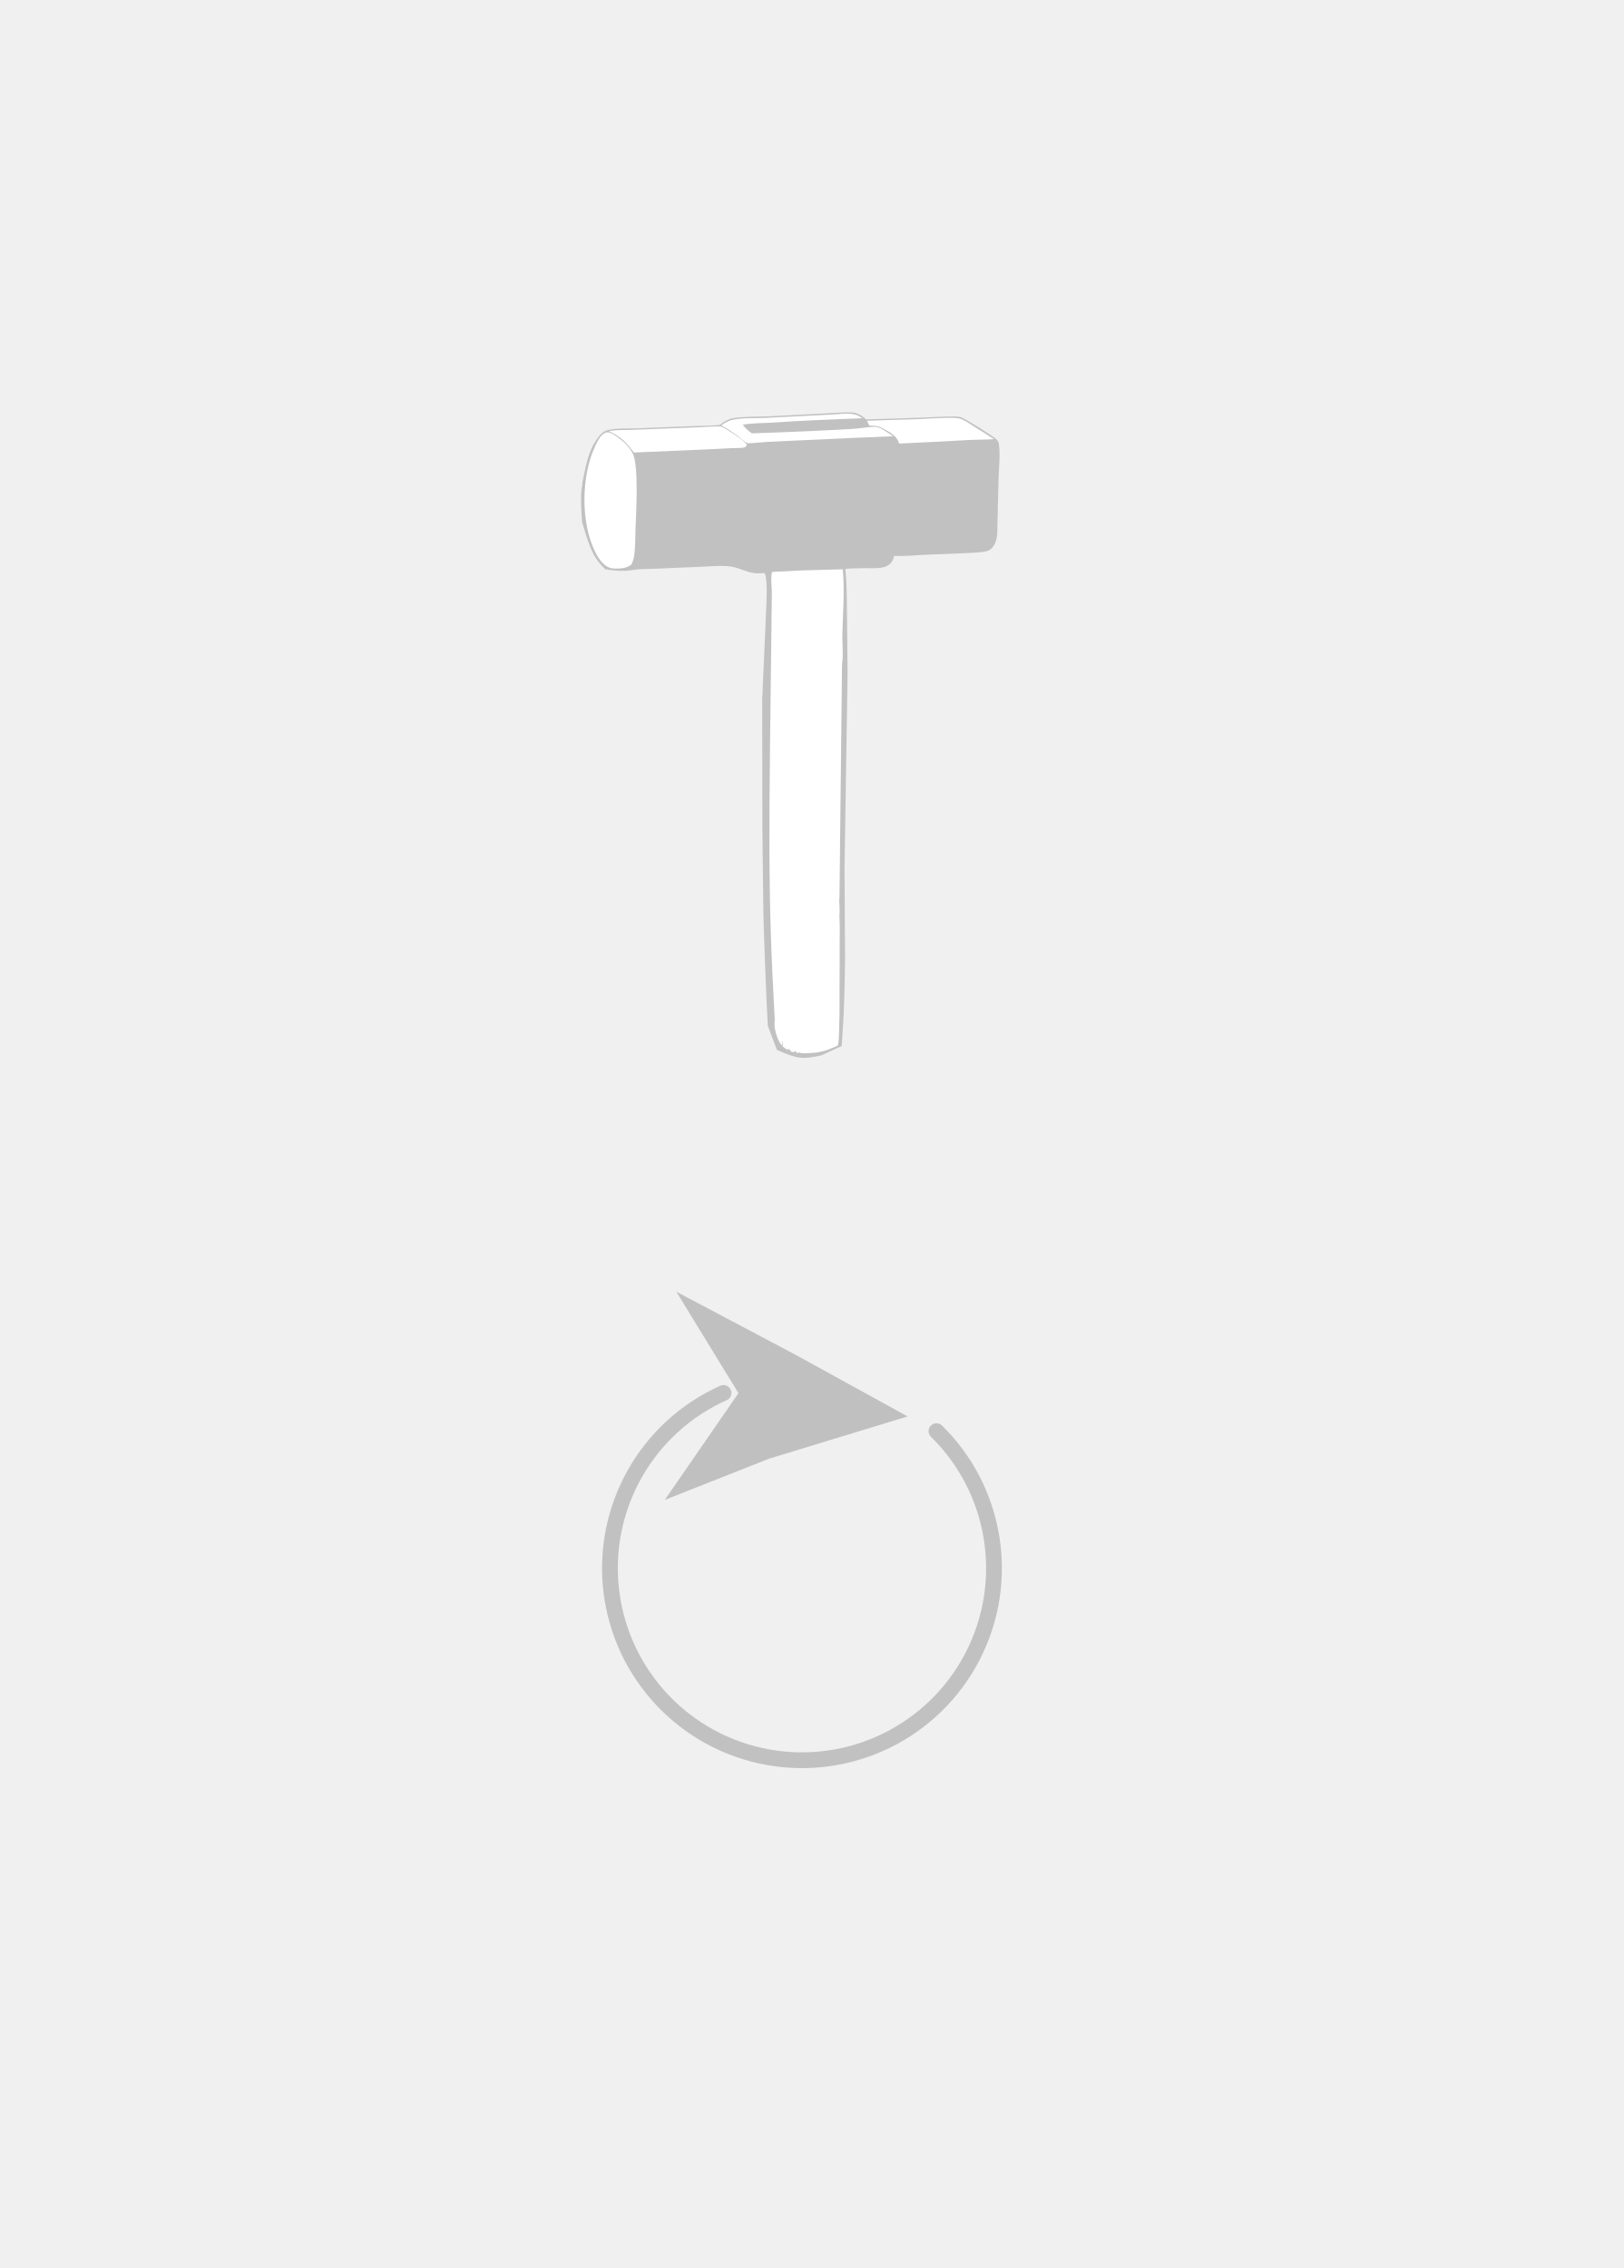
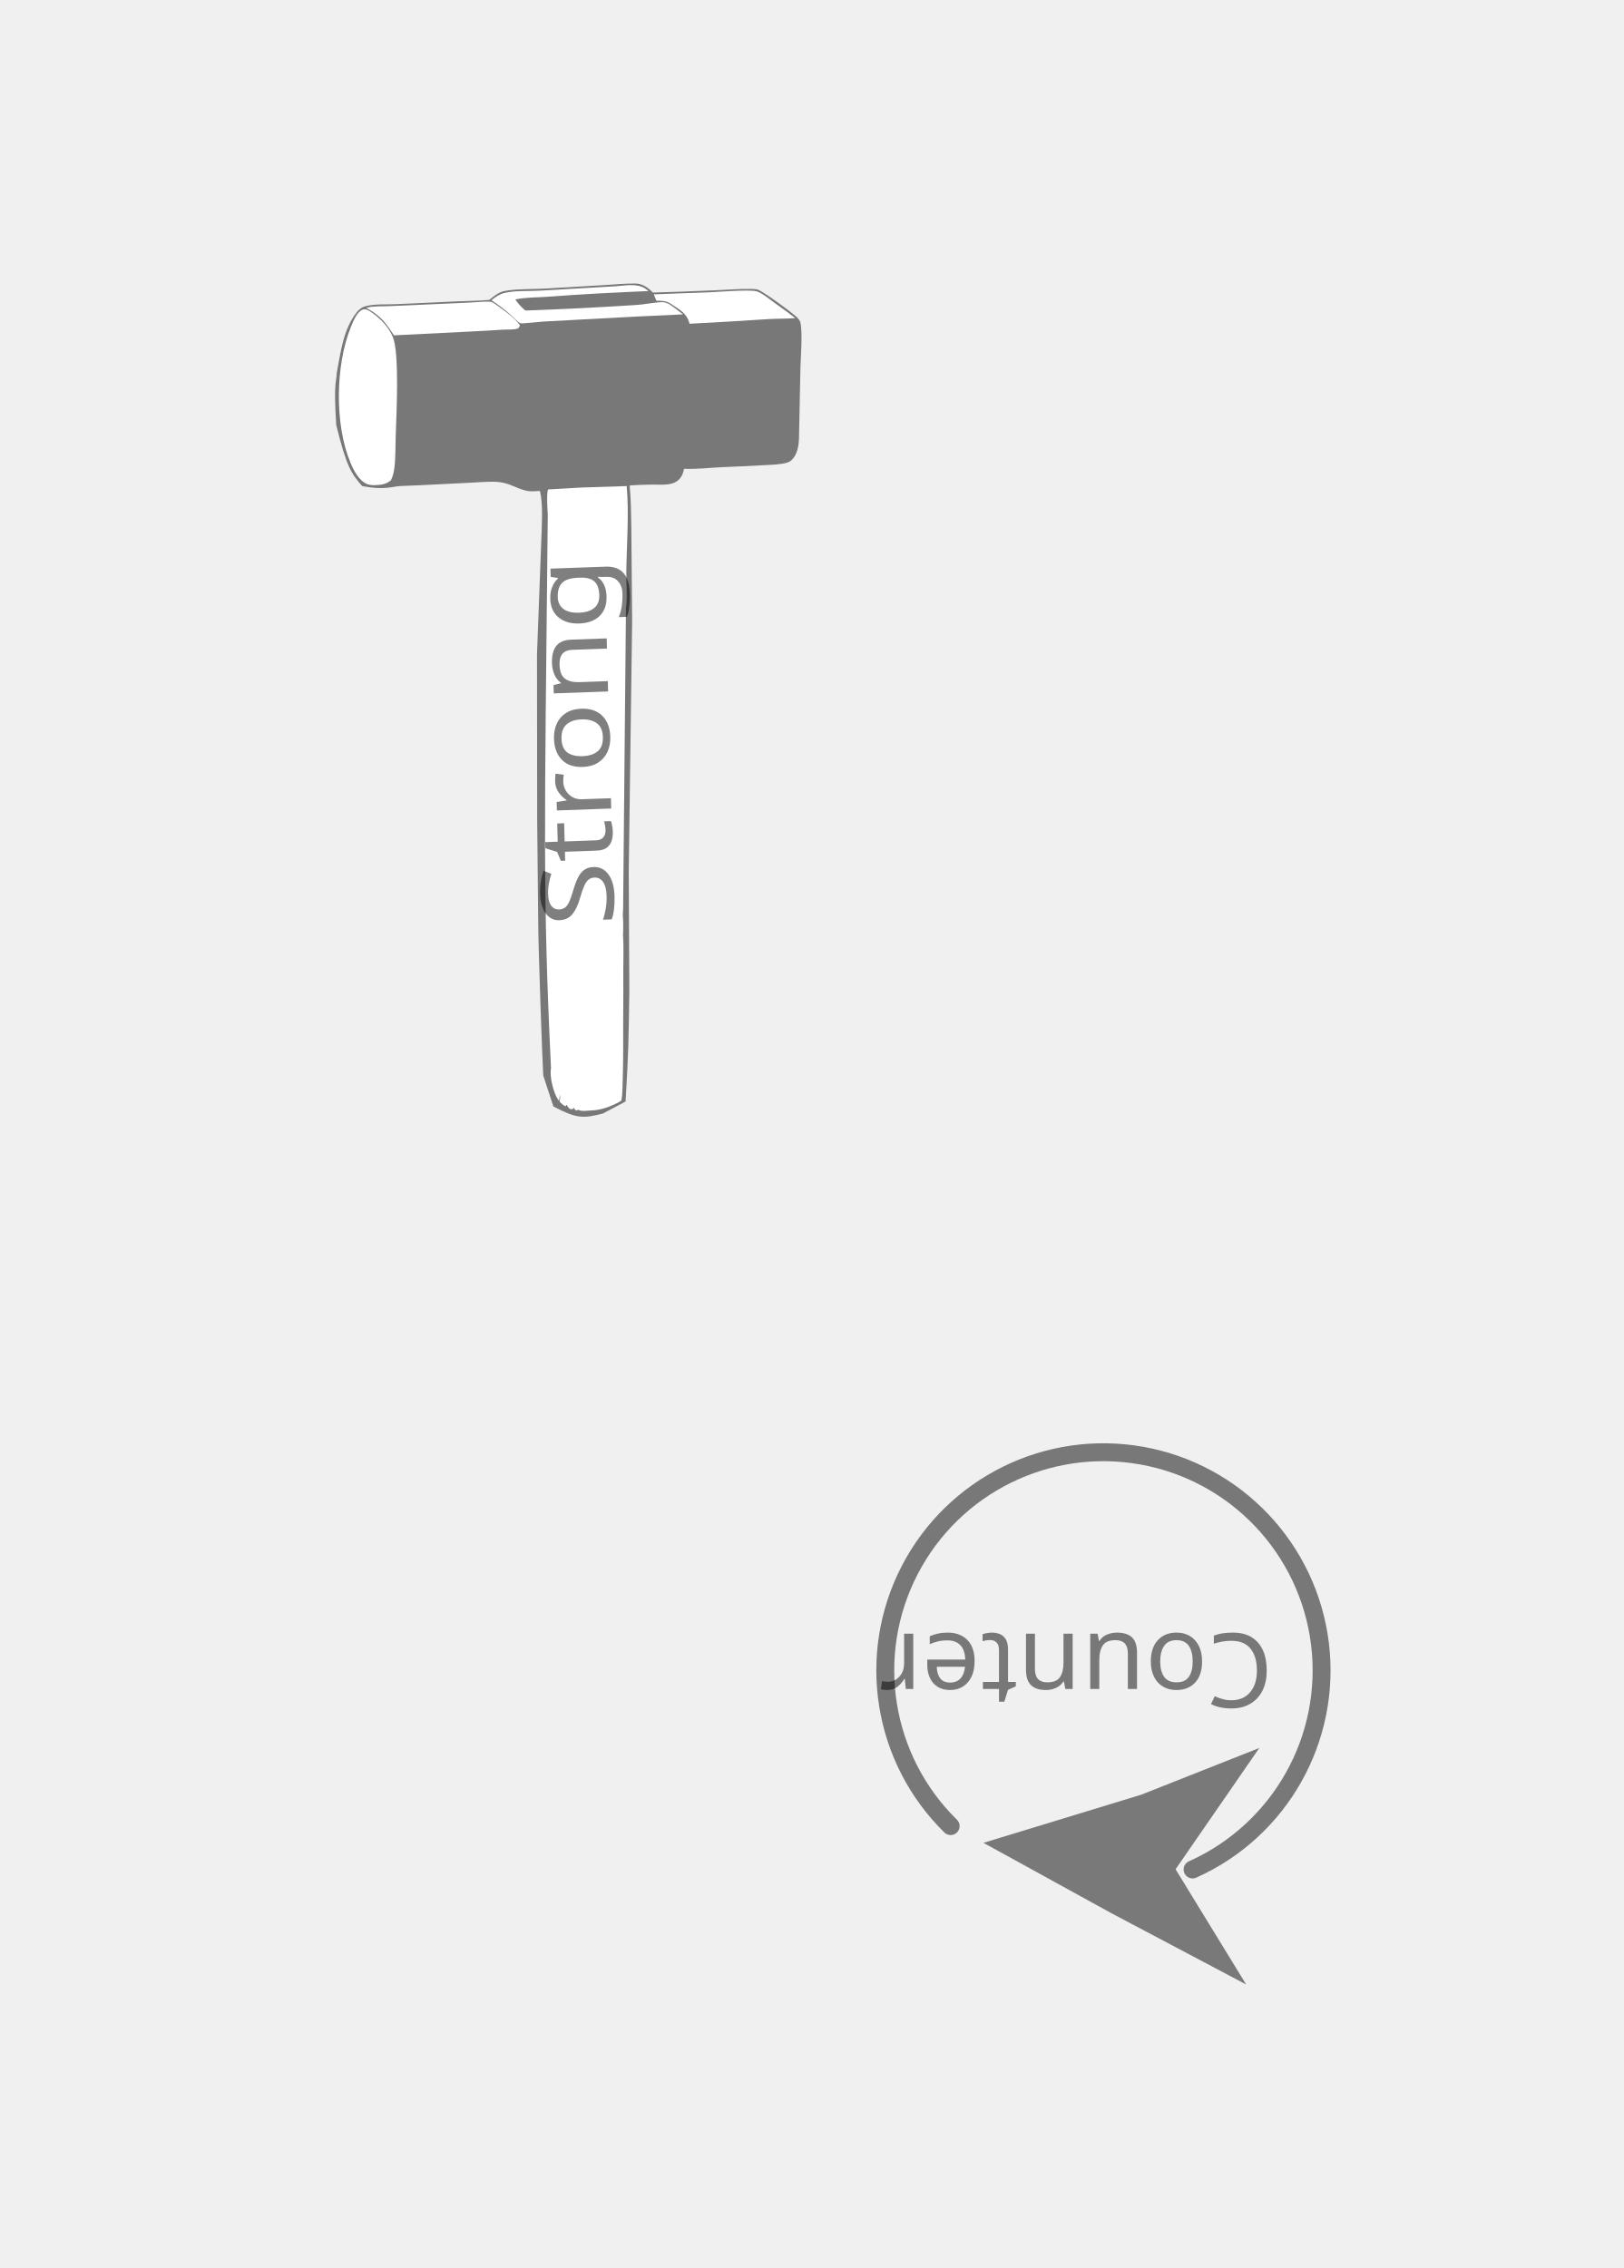
<svg xmlns="http://www.w3.org/2000/svg" width="63mm" height="88mm" version="1.1" id="svg49" viewBox="0 0 238.111 332.599" xml:space="preserve">
  <defs id="defs17">
    <linearGradient id="gradient_0" gradientUnits="userSpaceOnUse" x1="787.833" y1="417.136" x2="896.295" y2="336.468">
      <stop offset="0" stop-color="#167F8A" id="stop16" />
      <stop offset="1" stop-color="#159BA9" id="stop17" />
    </linearGradient>
    <linearGradient id="gradient_0-2" gradientUnits="userSpaceOnUse" x1="439.112" y1="464.522" x2="373.026" y2="386.068">
      <stop offset="0" stop-color="#FEA902" id="stop24-7" />
      <stop offset="1" stop-color="#FEC100" id="stop25-8" />
    </linearGradient>
    <linearGradient id="gradient_0-8" gradientUnits="userSpaceOnUse" x1="505.637" y1="183.797" x2="171.414" y2="155.431">
      <stop offset="0" stop-color="#EEA800" id="stop3" />
      <stop offset="1" stop-color="#FEF49E" id="stop4" />
    </linearGradient>
    <linearGradient id="gradient_1-2" gradientUnits="userSpaceOnUse" x1="297.286" y1="286.582" x2="163.532" y2="635.065">
      <stop offset="0" stop-color="#BE8500" id="stop5" />
      <stop offset="1" stop-color="#FFEA5F" id="stop6" />
    </linearGradient>
    <linearGradient id="gradient_2" gradientUnits="userSpaceOnUse" x1="690.969" y1="886.345" x2="530.028" y2="327.178">
      <stop offset="0" stop-color="#936602" id="stop7" />
      <stop offset="1" stop-color="#E6AB0B" id="stop8" />
    </linearGradient>
    <linearGradient id="gradient_0-6" gradientUnits="userSpaceOnUse" x1="756.237" y1="543.653" x2="570.922" y2="327.42">
      <stop offset="0" stop-color="#9650B5" id="stop1" />
      <stop offset="1" stop-color="#B262D0" id="stop2" />
    </linearGradient>
    <linearGradient id="gradient_1-21" gradientUnits="userSpaceOnUse" x1="431.044" y1="954.888" x2="538.147" y2="89.449">
      <stop offset="0" stop-color="#002757" id="stop3-8" style="stop-color:#000000;stop-opacity:1;" />
      <stop offset="1" stop-color="#4B448F" id="stop4-0" />
    </linearGradient>
  </defs>
  <defs id="defs25">
    <linearGradient id="gradient_1" gradientUnits="userSpaceOnUse" x1="567.449" y1="699.044" x2="868.415" y2="779.635">
      <stop offset="0" stop-color="#176366" id="stop24" style="stop-color:#000000;stop-opacity:1;" />
      <stop offset="1" stop-color="#157C89" id="stop25" />
    </linearGradient>
  </defs>
-   <path style="fill:none;fill-opacity:0.201;stroke:#000000;stroke-width:2.313;stroke-linecap:round;stroke-miterlimit:0;stroke-dasharray:none;stroke-opacity:0.199" id="path1" d="m -60.298,243.454 a 28.16,28.16 0 0 1 -20.586,26.356 28.16,28.16 0 0 1 -31.253,-11.902 28.16,28.16 0 0 1 2.161,-33.373 28.16,28.16 0 0 1 32.527,-7.773" transform="rotate(-47.10754)" />
-   <path id="path4" style="fill:#000000;fill-opacity:0.201;stroke:none;stroke-width:1.666;stroke-linecap:round;stroke-miterlimit:0;stroke-dasharray:none;stroke-opacity:0.199" d="m 133.09,207.716 -20.339,6.204 -15.272,6.042 10.809,-15.657 -9.111,-14.877 17.464,9.24 z" />
-   <g id="g2" transform="matrix(0.09513116,0.07131765,-0.07135465,0.09508183,-102.5657,52.97636)">
-     <path fill="#020102" d="m 1587.52,-1101.07 c 18.496,-14.613 36.89,-29.349 55.184,-44.209 9.788,-7.877 19.457,-16.38 29.612,-23.729 2.229,-1.613 4.831,-3.523 7.436,-4.282 6.362,-1.853 43.834,-5.161 50.406,-4.396 2.356,0.274 4.195,0.702 5.86,2.237 8.582,7.916 18.403,24.312 25.55,34.462 l 38.639,54.168 c 4.273,6.124 8.303,14.081 5.972,22.345 -0.988,3.507 -4.352,6.786 -7.061,9.39 -5.016,4.819 -10.664,9.218 -16.023,13.678 -11.167,9.241 -22.403,18.4 -33.706,27.477 -10.948,8.883 -21.628,18.925 -33.225,26.897 1.229,3.188 2.279,5.979 1.943,9.649 -0.315,3.431 -1.791,6.72 -4.134,9.573 -4.794,5.834 -12.468,10.522 -18.466,15.203 -6.164,4.833 -12.06,9.328 -17.911,14.523 12.107,13.292 14.3,16.889 24.426,29.554 l 55.766,72.807 140.432,193.489 68.791,90.648 c 25.427,35.102 34.429,47.249 60.239,87.171 l -13.242,24.395 c -14.892,17.277 -20.336,21.184 -47.77,27.378 l -26.768,-16.963 c -9.959,-11.408 -80.346,-97.869 -90.353,-111.239 l -62.007,-80.688 -94.877,-126.165 -60.199,-88.058 c -7.586,-10.909 -20.447,-31.226 -30.78,-38.575 -3.519,2.849 -6.963,6.098 -10.972,8.226 -10.609,5.63 -20.468,5.465 -32.001,13.174 -8.6,5.748 -16.668,13.113 -24.734,19.642 -19.317,15.637 -38.321,31.667 -57.781,47.125 -8.287,6.583 -11.954,14.5 -34.75,26.08 -16.298,-2.411 -23.764,-3.609 -57.812,-29.443 -28.075,-32.207 -24.003,-32.566 -29.48,-40.293 -9.153,-19.866 -19.17,-37.903 -17.028,-59.947 0.435,-3.431 1.56,-6.835 3.957,-9.703 7.097,-8.49 18.242,-15.696 26.884,-22.774 l 51.645,-42.038 c 9.253,-7.493 18.862,-14.765 27.784,-22.631 1.671,-5.624 3.708,-11.783 7.96,-16.439 8.185,-8.96 25.041,-20.976 35.117,-29.397 l 50.453,-42.008 c 8.775,-7.287 17.337,-15.058 26.564,-21.776 6.203,-4.515 13.602,-5.147 20.464,-4.534 z" id="path2" style="fill:#020102;fill-opacity:0.198;stroke-width:1.109" />
-     <path fill="#fef796" d="m 1706.222,-1174.378 q 10.957,-1.108 21.881,-1.627 c -7.23,6.268 -15.177,11.93 -22.567,18.063 q -33.688,28.426 -67.749,56.417 c -8.106,-6.439 -17.473,-4.103 -27.906,-2.846 -5.622,0.513 -10.117,3.808 -14.636,7.213 l -5.942,-3.114 c 15.531,-12.663 31.33,-25.001 46.929,-37.583 8.495,-6.851 34.363,-29.37 42.244,-32.951 6.03,-2.741 20.683,-2.773 27.745,-3.572 z" id="path3" style="fill:#ffffff;fill-opacity:1;stroke-width:1.109" />
-     <path fill="#fef796" d="m 1608.022,-1102.982 c 6.137,-0.834 12.45,-0.989 18.587,-1.412 -13.472,11.296 -27.27,22.143 -40.83,33.321 l -78.939,65.18 c -2.874,2.358 -16.904,15.242 -18.664,16.08 -2.573,1.225 -10.319,0.249 -13.387,0.228 -8.509,-0.057 -17.204,0.35 -25.8,1.63 1.597,-4.81 3.57,-9.964 7.101,-13.982 8.11,-9.231 20.038,-17.104 29.616,-25.008 l 61.85,-51.404 c 8.218,-6.489 17.414,-16.961 27.539,-19.992 2.439,-0.73 5.211,-0.793 7.684,-0.991 -28.672,23.244 -57.439,46.767 -85.401,70.821 -9.174,7.89 -19.549,15.197 -27.728,24.062 5.149,1.492 9.729,1.891 15.305,1.775 q 47.917,-38.271 94.818,-77.745 c 7.42,-6.167 13.957,-13.58 21.485,-19.511 2.008,-1.582 4.415,-2.277 6.764,-3.052 z" id="path4-6" style="fill:#ffffff;fill-opacity:1;stroke-width:1.109" />
-     <path fill="#fef796" d="m 1455.23,-987.628 c 10.19,-0.965 23.253,-2.383 32.834,-0.327 0.692,0.821 1.02,1.327 0.898,2.557 -0.114,1.144 -1.033,2.4 -1.877,3.25 -3.162,3.186 -7.433,5.992 -10.922,8.908 -9.327,7.795 -18.544,15.629 -28.013,23.268 l -65.252,53.482 -4.51,-1.161 c -12.281,-3.705 -22.54,-4.312 -35.958,-1.343 0.235,-0.272 0.466,-0.545 0.704,-0.812 5.306,-5.945 12.771,-10.966 19.031,-16.017 l 31.649,-25.699 37.714,-30.631 c 5.514,-4.472 11.163,-9.775 16.997,-13.777 1.893,-1.298 4.544,-1.403 6.706,-1.699 z" id="path5" style="fill:#ffffff;fill-opacity:1;stroke-width:1.109" />
-     <path fill="#a13be1" d="m 1346.825,-898.778 c 11.967,-1.759 26.287,-0.918 36.238,4.489 15.42,8.376 47.516,57.015 58.862,73.406 5.942,8.584 12.734,17.02 17.694,26.226 1.903,3.533 3.011,6.902 3.693,10.942 -2.267,7.06 -6.767,10.815 -12.624,15.435 -1.964,1.271 -3.934,2.589 -6.139,3.335 -8.991,3.045 -19.861,-1.451 -27.063,-5.164 -36.264,-18.695 -69.557,-64.876 -77.648,-104.475 -1.157,-5.662 -3.366,-15.3 0.689,-20.925 1.612,-2.237 3.846,-2.641 6.298,-3.267 z" id="path6" style="fill:#ffffff;fill-opacity:1;stroke-width:1.109" />
-     <path fill="#fd898a" d="m 1675.264,-935.674 c 17.856,19.172 34.896,46.662 48.849,65.819 5.632,7.731 16.602,19.836 20.44,27.871 l 169.041,230.594 c 1.368,1.999 2.878,3.971 4.092,6.069 4.087,4.531 8.363,10.071 11.69,15.191 7.388,8.421 13.675,17.681 20.377,26.637 10.187,13.437 20.268,26.952 30.245,40.545 10.752,14.412 21.725,28.601 31.938,43.411 3.771,5.47 8.261,11.162 11.079,17.22 -0.756,1.59 -1.478,3.546 -2.503,4.994 -4.826,8.555 -10.906,16.66 -18.907,22.9 -2.037,1.676 -8.327,7.634 -10.877,7.528 -0.131,-0.006 -0.249,-0.06 -0.373,-0.089 -0.248,0.837 -0.862,1.36 -1.451,2.04 -1.635,0.592 -2.107,0.462 -3.619,-0.124 -0.202,-0.078 -0.4,-0.165 -0.6,-0.248 l 0.275,1.469 c -0.583,1.016 -1.148,1.265 -2.122,1.918 -1.932,0.557 -3.099,0.09 -4.857,-0.435 -0.958,-0.286 -0.457,-0.327 -1.427,0.048 l 0.564,1.263 c -1.872,1.132 -5.795,0.689 -7.9,0.725 -1.224,-2.14 -2.309,-4.169 -4.106,-5.893 l 2.954,5.595 c -0.844,-0.196 -1.679,-0.411 -2.507,-0.644 -7.224,-2.069 -20.154,-11.651 -23.373,-19.021 -107.276,-127.62 -141.512,-176.736 -320.59,-421.467 -1.891,-2.064 -14.237,-16.224 -13.847,-19.269 l 28.416,-23.595 z" id="path36" style="fill:#ffffff;fill-opacity:1;stroke-width:1.109" />
+   <path style="fill:none;fill-opacity:0.201;stroke:#000000;stroke-width:2.627;stroke-linecap:round;stroke-miterlimit:0;stroke-dasharray:none;stroke-opacity:0.498" id="path1" d="m 101.312,-284.396 a 31.99,31.99 0 0 1 -23.386,29.941 31.99,31.99 0 0 1 -35.505,-13.521 31.99,31.99 0 0 1 2.455,-37.913 31.99,31.99 0 0 1 36.952,-8.83" transform="matrix(-0.6806196,0.732637,-0.7326279,-0.6806294,0,0)" />
+   <path id="path4" style="fill:#000000;fill-opacity:0.496;stroke:none;stroke-width:1.893;stroke-linecap:round;stroke-miterlimit:0;stroke-dasharray:none;stroke-opacity:0.199" d="m 144.21,270.249 23.106,-7.048 17.349,-6.864 -12.279,17.787 10.35,16.9 -19.839,-10.497 z" />
+   <text xml:space="preserve" style="font-style:normal;font-variant:normal;font-weight:normal;font-stretch:normal;font-size:15.147px;font-family:Calibri;-inkscape-font-specification:'Calibri, Normal';font-variant-ligatures:normal;font-variant-caps:normal;font-variant-numeric:normal;font-variant-east-asian:normal;fill:#000000;fill-opacity:0.498;stroke-width:1.136;stroke-opacity:0.297" x="-186.67" y="-239.575" id="text1-4" transform="scale(-1)">
+     <tspan id="tspan2" x="-186.67" y="-239.575" style="stroke-width:1.136;fill:#000000;fill-opacity:0.498">Counter</tspan>
+   </text>
+   <g id="g2-3" transform="matrix(0.1060287,0.09206053,-0.07952854,0.1227366,-212.6181,66.05016)">
+     <path fill="#020102" d="m 1770.674,-1516.7 c 18.495,-14.612 36.889,-29.348 55.182,-44.208 9.787,-7.877 19.457,-16.38 29.611,-23.728 2.229,-1.613 4.831,-3.523 7.436,-4.282 6.362,-1.852 43.834,-5.16 50.405,-4.396 2.356,0.274 4.195,0.702 5.86,2.237 8.582,7.916 18.403,24.312 25.55,34.462 l 38.639,54.168 c 4.273,6.124 8.303,14.08 5.972,22.345 -0.988,3.507 -4.351,6.786 -7.06,9.39 -5.016,4.819 -10.663,9.218 -16.022,13.678 -11.167,9.241 -22.402,18.4 -33.705,27.477 -10.947,8.883 -21.628,18.925 -33.224,26.896 1.229,3.188 2.279,5.979 1.944,9.649 -0.315,3.431 -1.791,6.72 -4.134,9.572 -4.794,5.834 -12.467,10.522 -18.466,15.203 -6.163,4.833 -12.059,9.327 -17.91,14.523 12.107,13.292 14.3,16.889 24.426,29.554 l 55.766,72.807 140.432,193.489 68.791,90.648 c 25.427,35.102 34.429,47.249 60.239,87.171 l -13.242,24.394 c -14.891,17.277 -20.335,21.184 -47.769,27.377 l -26.768,-16.963 c -9.959,-11.408 -80.345,-97.869 -90.353,-111.239 l -62.007,-80.689 -94.877,-126.165 -60.199,-88.058 c -7.586,-10.909 -20.447,-31.226 -30.78,-38.575 -3.519,2.849 -6.963,6.098 -10.972,8.226 -10.609,5.63 -20.467,5.465 -32.001,13.173 -8.6,5.748 -16.667,13.112 -24.733,19.642 -19.316,15.637 -38.32,31.666 -57.78,47.123 -8.286,6.583 -11.953,14.5 -34.749,26.079 -16.298,-2.411 -23.764,-3.609 -57.812,-29.444 -28.075,-32.207 -24.003,-32.566 -29.48,-40.293 -9.153,-19.866 -19.171,-37.903 -17.028,-59.947 0.435,-3.431 1.56,-6.835 3.957,-9.703 7.097,-8.49 18.242,-15.695 26.883,-22.774 l 51.644,-42.037 c 9.252,-7.492 18.862,-14.765 27.783,-22.63 1.671,-5.624 3.707,-11.783 7.959,-16.438 8.185,-8.96 25.04,-20.976 35.115,-29.396 l 50.451,-42.007 c 8.775,-7.287 17.337,-15.058 26.563,-21.776 6.203,-4.515 13.602,-5.146 20.463,-4.534 z" id="path2-6" style="fill:#020102;fill-opacity:0.5;stroke-width:1.109" />
+     <path fill="#fef796" d="m 1889.373,-1590.005 q 10.957,-1.108 21.88,-1.627 c -7.23,6.268 -15.177,11.93 -22.566,18.063 q -33.687,28.425 -67.747,56.415 c -8.105,-6.439 -17.472,-4.104 -27.905,-2.847 -5.622,0.513 -10.117,3.808 -14.636,7.213 l -5.942,-3.114 c 15.531,-12.663 31.329,-25 46.928,-37.582 8.495,-6.851 34.362,-29.369 42.243,-32.95 6.03,-2.741 20.682,-2.773 27.745,-3.571 z" id="path3-0" style="fill:#ffffff;fill-opacity:1;stroke-width:1.109" />
+     <path fill="#fef796" d="m 1791.176,-1518.612 c 6.136,-0.834 12.45,-0.989 18.586,-1.412 -13.472,11.296 -27.269,22.143 -40.829,33.32 l -78.937,65.178 c -2.874,2.358 -16.903,15.242 -18.663,16.08 -2.573,1.225 -10.319,0.248 -13.387,0.228 -8.509,-0.056 -17.203,0.349 -25.799,1.63 1.597,-4.809 3.57,-9.964 7.101,-13.982 8.109,-9.231 20.037,-17.104 29.615,-25.007 l 61.848,-51.403 c 8.218,-6.488 17.414,-16.961 27.538,-19.992 2.439,-0.73 5.21,-0.793 7.684,-0.991 -28.672,23.244 -57.438,46.766 -85.398,70.819 -9.173,7.89 -19.549,15.197 -27.727,24.062 5.149,1.492 9.729,1.891 15.305,1.776 q 47.915,-38.27 94.815,-77.743 c 7.42,-6.166 13.956,-13.579 21.485,-19.511 2.008,-1.582 4.414,-2.276 6.764,-3.052 z" id="path4-6-6" style="fill:#ffffff;fill-opacity:1;stroke-width:1.109" />
+     <path fill="#fef796" d="m 1638.389,-1403.261 c 10.19,-0.965 23.253,-2.383 32.834,-0.326 0.692,0.821 1.02,1.327 0.898,2.557 -0.114,1.144 -1.033,2.4 -1.877,3.25 -3.162,3.186 -7.433,5.992 -10.922,8.908 -9.327,7.795 -18.544,15.628 -28.012,23.267 l -65.25,53.481 -4.51,-1.161 c -12.281,-3.705 -22.54,-4.313 -35.958,-1.343 0.235,-0.272 0.466,-0.545 0.704,-0.812 5.306,-5.944 12.77,-10.966 19.031,-16.017 l 31.648,-25.698 37.713,-30.63 c 5.514,-4.471 11.162,-9.775 16.996,-13.776 1.893,-1.298 4.544,-1.403 6.706,-1.698 z" id="path5-3" style="fill:#ffffff;fill-opacity:1;stroke-width:1.109" />
+     <path fill="#a13be1" d="m 1529.986,-1314.414 c 11.966,-1.759 26.287,-0.917 36.238,4.489 15.42,8.376 47.516,57.015 58.861,73.406 5.942,8.584 12.734,17.02 17.694,26.226 1.903,3.533 3.011,6.902 3.694,10.941 -2.266,7.06 -6.767,10.815 -12.623,15.434 -1.964,1.271 -3.934,2.588 -6.139,3.335 -8.99,3.045 -19.86,-1.451 -27.063,-5.164 -36.264,-18.695 -69.556,-64.876 -77.648,-104.475 -1.157,-5.661 -3.366,-15.3 0.688,-20.925 1.612,-2.237 3.845,-2.641 6.298,-3.267 z" id="path6-5" style="fill:#ffffff;fill-opacity:1;stroke-width:1.109" />
+     <path fill="#fd898a" d="m 1858.419,-1351.305 c 17.856,19.172 34.896,46.662 48.849,65.819 5.632,7.731 16.602,19.836 20.44,27.871 l 169.041,230.594 c 1.368,1.999 2.878,3.971 4.092,6.069 4.087,4.531 8.363,10.071 11.69,15.191 7.388,8.421 13.675,17.681 20.377,26.638 10.187,13.437 20.268,26.952 30.245,40.545 10.752,14.412 21.725,28.601 31.938,43.411 3.771,5.47 8.261,11.162 11.079,17.22 -0.756,1.59 -1.478,3.545 -2.503,4.994 -4.826,8.555 -10.906,16.66 -18.906,22.9 -2.037,1.676 -8.327,7.633 -10.877,7.528 -0.131,-0.006 -0.249,-0.06 -0.373,-0.089 -0.248,0.837 -0.862,1.36 -1.451,2.04 -1.634,0.592 -2.107,0.462 -3.619,-0.124 -0.202,-0.078 -0.4,-0.165 -0.6,-0.248 l 0.275,1.469 c -0.583,1.016 -1.148,1.264 -2.122,1.918 -1.932,0.557 -3.099,0.09 -4.857,-0.436 -0.958,-0.286 -0.457,-0.327 -1.427,0.048 l 0.564,1.263 c -1.872,1.132 -5.795,0.689 -7.9,0.725 -1.224,-2.14 -2.309,-4.169 -4.106,-5.893 l 2.954,5.595 c -0.844,-0.196 -1.679,-0.411 -2.507,-0.644 -7.224,-2.069 -20.154,-11.651 -23.372,-19.021 -107.276,-127.62 -141.512,-176.736 -320.59,-421.467 -1.891,-2.064 -14.237,-16.224 -13.847,-19.269 l 28.416,-23.594 z" id="path36-3" style="fill:#ffffff;fill-opacity:1;stroke-width:1.109" />
+     <text xml:space="preserve" style="font-style:normal;font-variant:normal;font-weight:normal;font-stretch:normal;font-size:15.993px;font-family:Calibri;-inkscape-font-specification:'Calibri, Normal';font-variant-ligatures:normal;font-variant-caps:normal;font-variant-numeric:normal;font-variant-east-asian:normal;fill:#000000;fill-opacity:0.5;stroke-width:1.199;stroke-opacity:0.297" x="-129.007" y="93.014" id="text1-7" transform="matrix(-4.379637,-5.47909,5.476115,-4.377546,1024.987,-1306.954)">
+       <tspan id="tspan1-0" x="-129.007" y="93.014" style="fill:#000000;fill-opacity:0.5;stroke-width:1.199">Strong</tspan>
+     </text>
  </g>
</svg>
